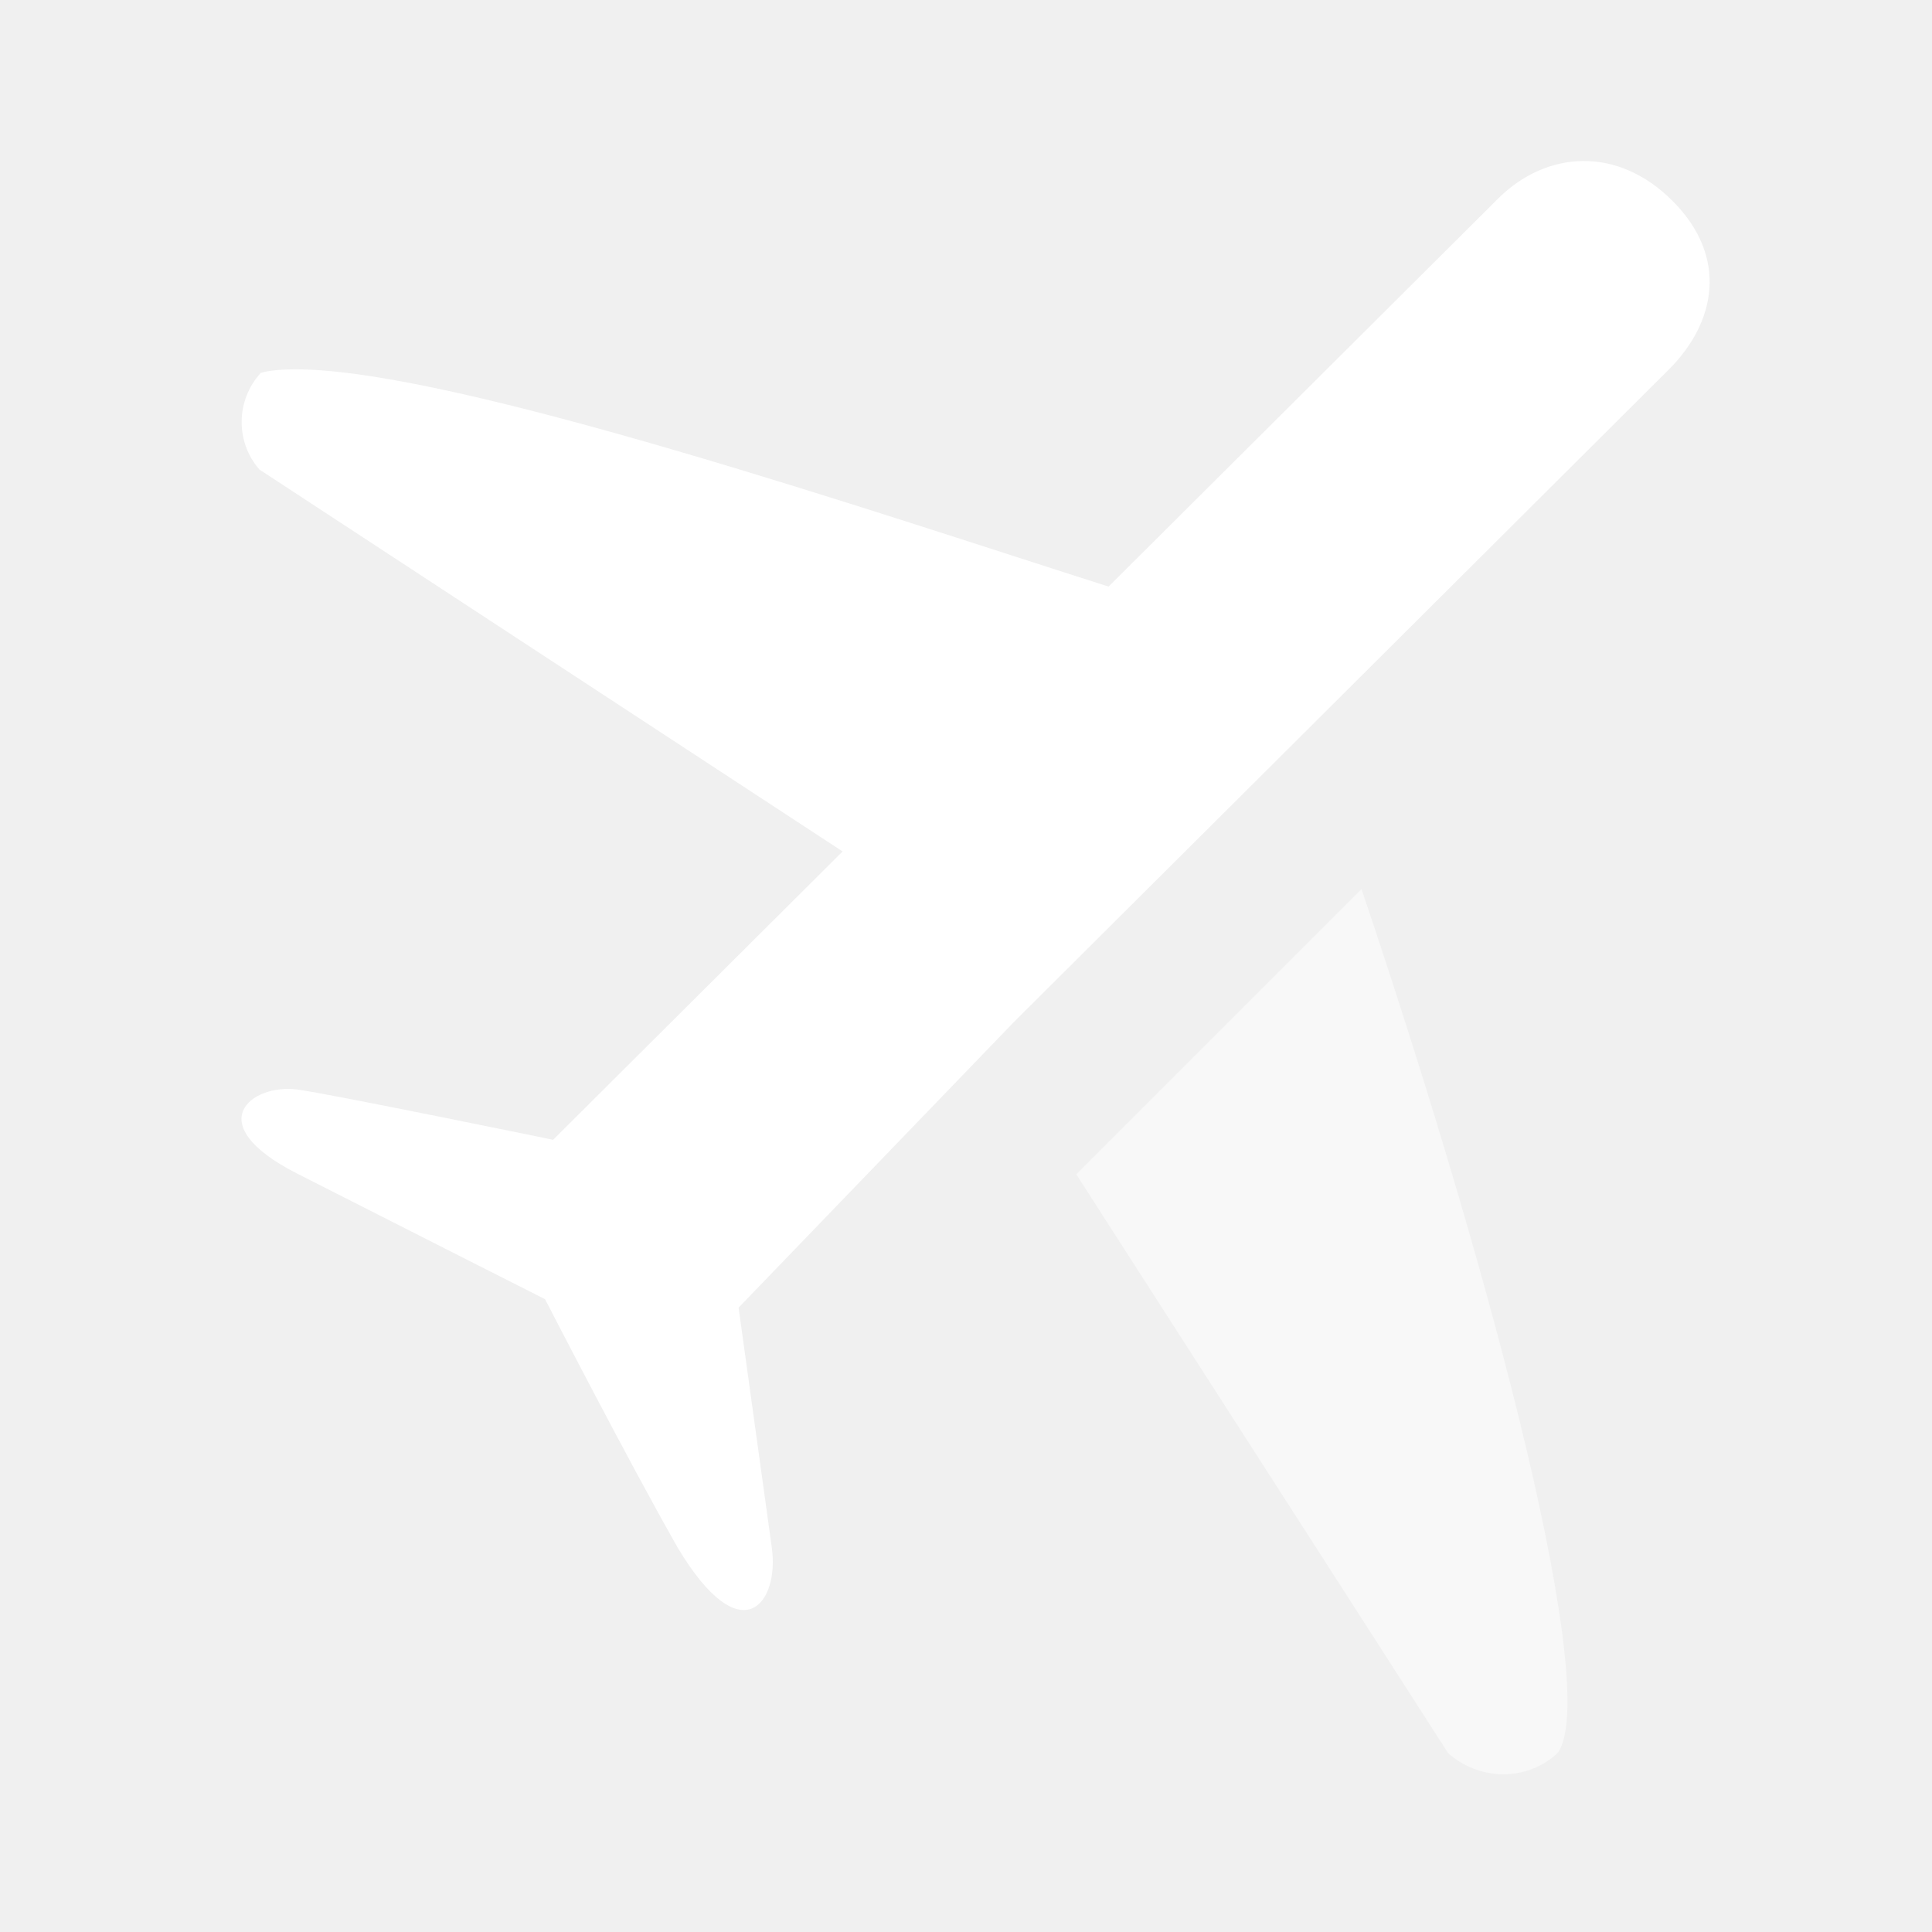
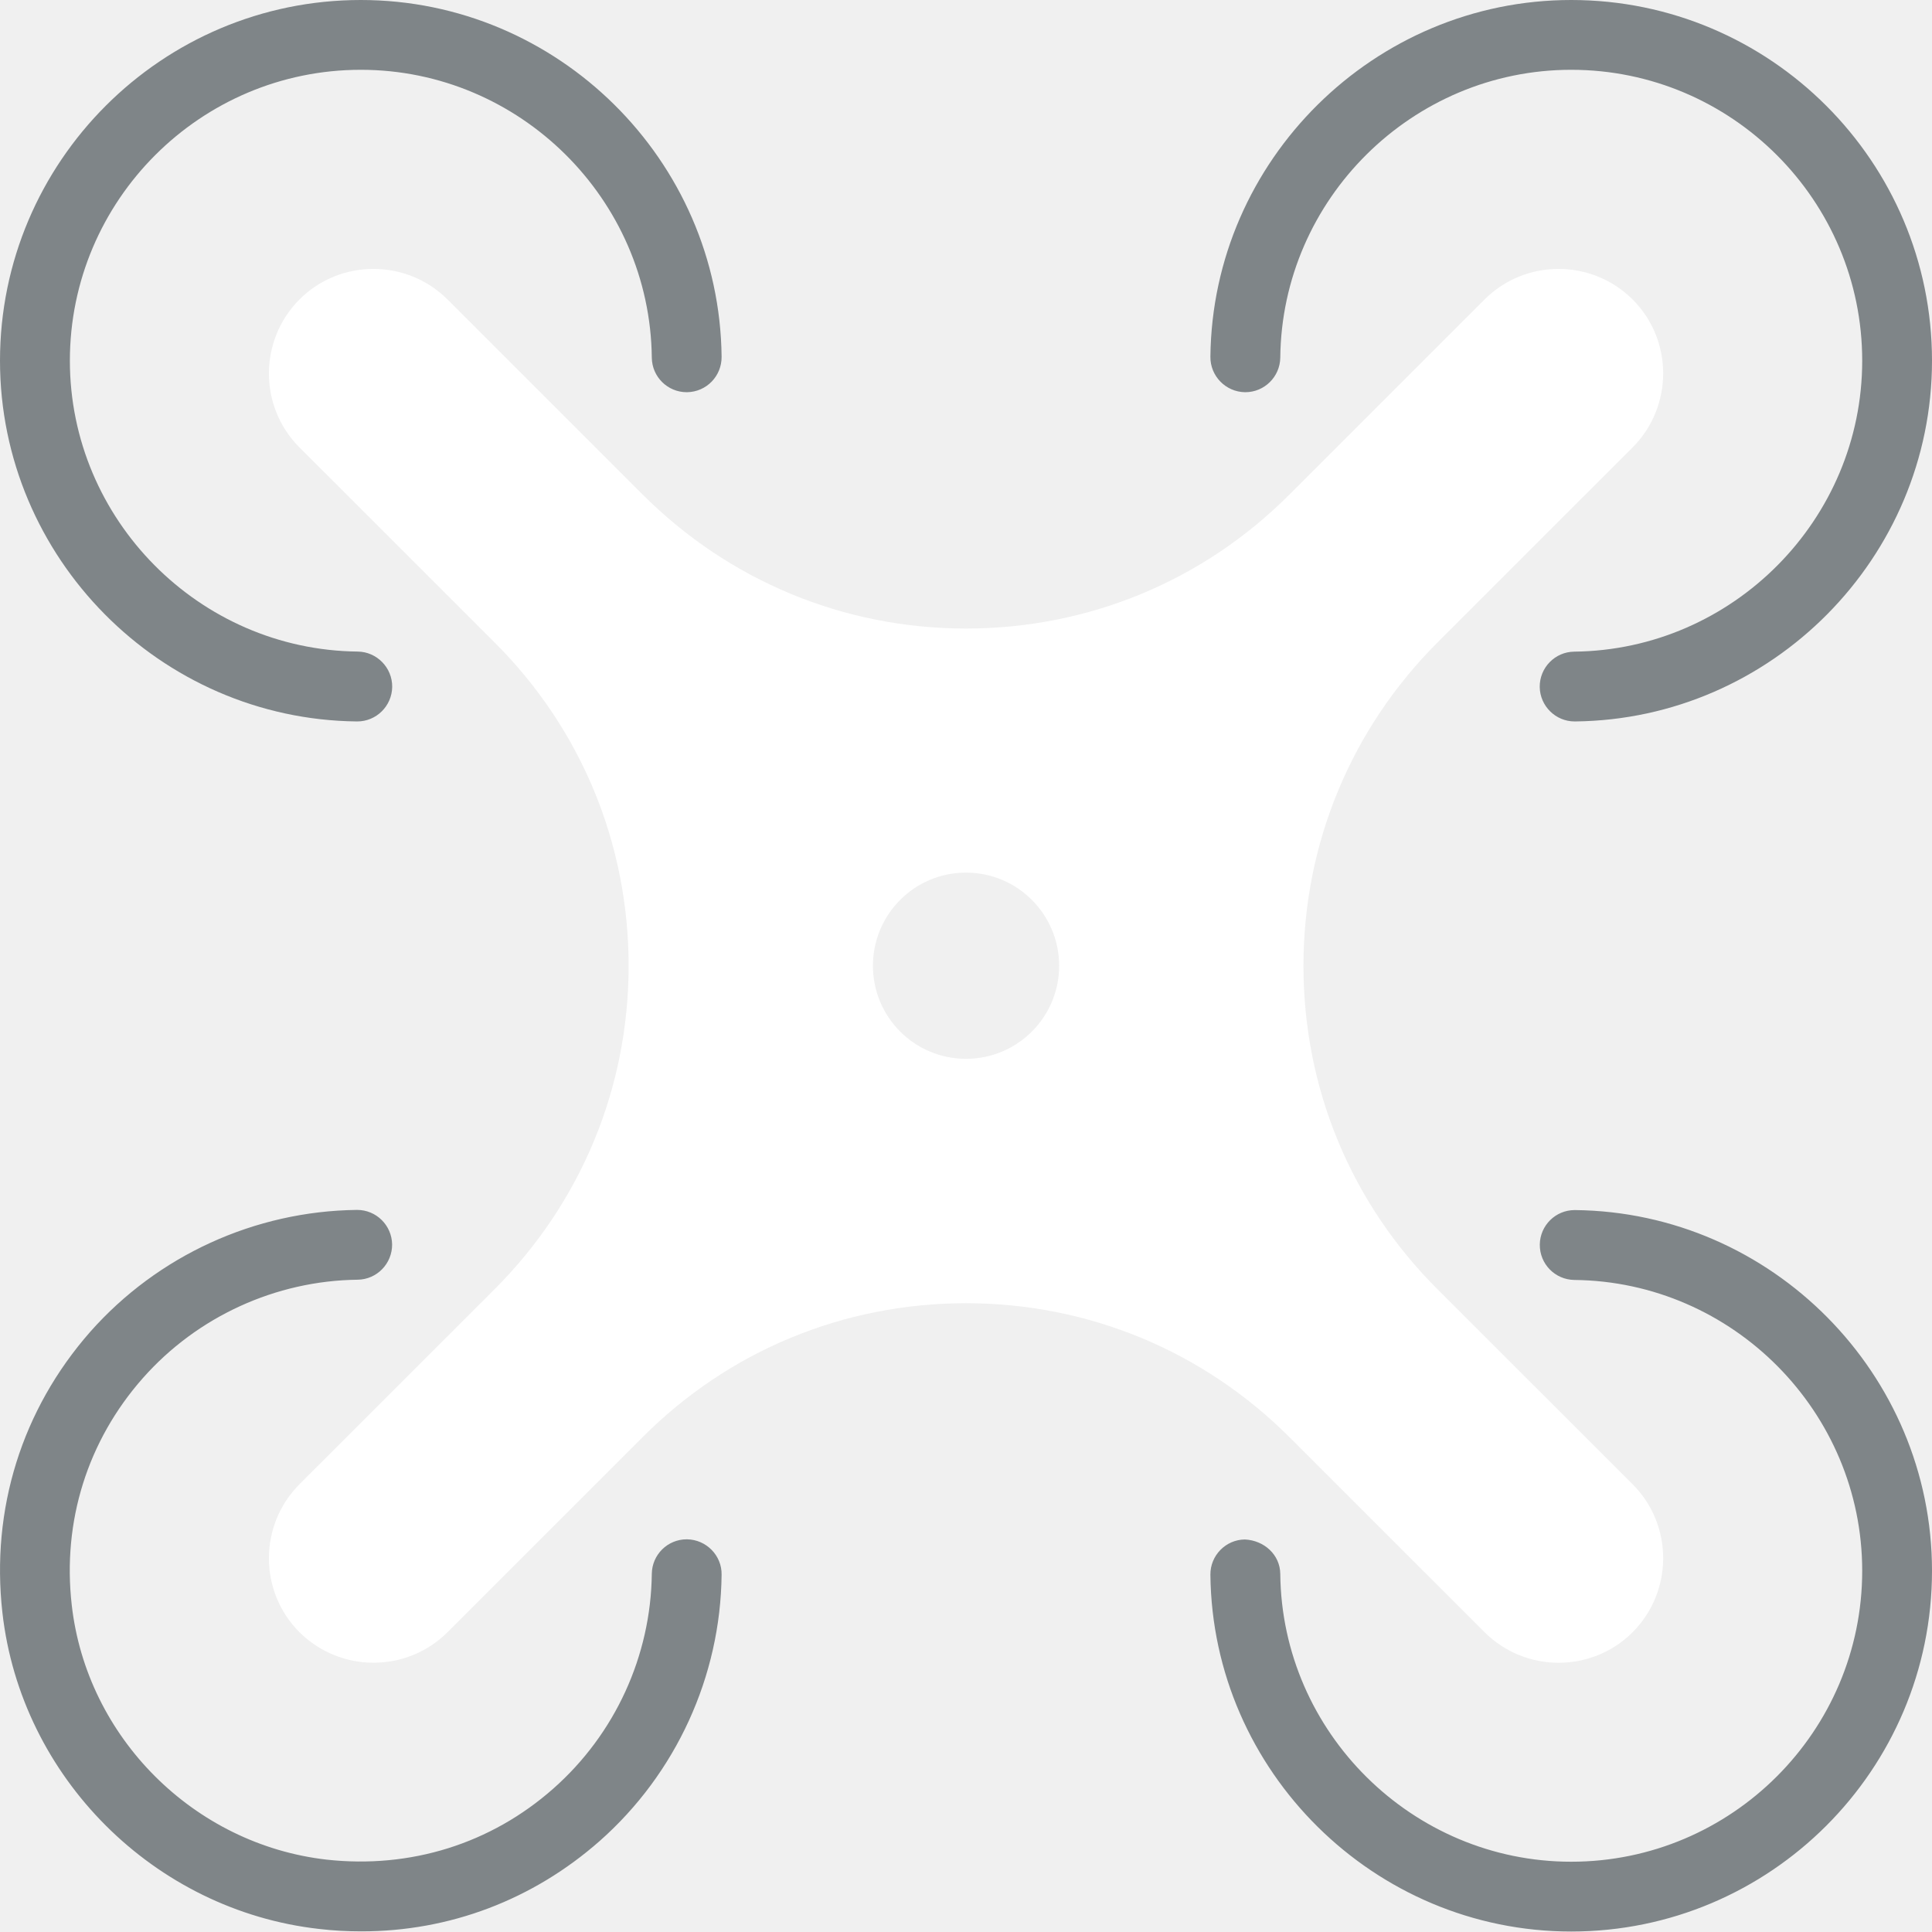
<svg xmlns="http://www.w3.org/2000/svg" width="24" height="24" viewBox="0 0 24 24" fill="none">
-   <path fill-rule="evenodd" clip-rule="evenodd" d="M13.369 14.587L17.99 21.78C18.177 21.944 18.412 22.036 18.659 22.041C18.928 22.044 19.179 21.944 19.356 21.769C19.867 21.007 18.62 16.104 16.913 11.043L13.369 14.587Z" fill="white" fill-opacity="0.5" />
-   <path fill-rule="evenodd" clip-rule="evenodd" d="M20.779 2.498C20.087 1.803 19.204 1.876 18.611 2.466L13.771 7.287C10.881 6.366 5.651 4.588 3.677 4.588C3.402 4.588 3.281 4.619 3.24 4.632C2.929 4.97 2.922 5.489 3.223 5.833L10.467 10.577L6.871 14.159C6.871 14.159 4.096 13.588 3.691 13.534C3.125 13.461 2.472 13.956 3.688 14.577C5.108 15.299 6.771 16.139 6.771 16.139C6.771 16.139 7.795 18.13 8.42 19.228C9.216 20.555 9.683 19.911 9.588 19.228C9.494 18.547 9.175 16.244 9.175 16.244L12.596 12.695L15.952 9.352L20.727 4.594C21.321 4.004 21.47 3.191 20.779 2.498Z" fill="white" />
+   <g clip-path="url(#clip0_1119_409)">
+     <path d="M24 19.513C24 21.985 21.991 23.994 19.518 23.994C17.072 23.994 15.062 22.005 15.036 19.563C15.033 19.323 15.227 19.126 15.464 19.124C15.704 19.135 15.902 19.314 15.904 19.552C15.924 21.522 17.546 23.127 19.518 23.127C21.511 23.127 23.133 21.505 23.133 19.513C23.133 17.541 21.528 15.92 19.556 15.9C19.316 15.896 19.125 15.7 19.128 15.46C19.131 15.223 19.324 15.032 19.561 15.032H19.567C22.011 15.058 24 17.067 24 19.513ZM15.464 4.872H15.47C15.707 4.872 15.9 4.681 15.904 4.444C15.924 2.472 17.546 0.867 19.518 0.867C21.511 0.867 23.133 2.489 23.133 4.481C23.133 6.453 21.528 8.074 19.555 8.095C19.316 8.098 19.125 8.294 19.127 8.534C19.131 8.771 19.324 8.962 19.561 8.962H19.567C22.011 8.936 24 6.927 24 4.481C24 2.009 21.991 0 19.518 0C17.072 0 15.062 1.989 15.036 4.431C15.033 4.672 15.227 4.868 15.464 4.872ZM4.432 8.962H4.438C4.675 8.962 4.868 8.771 4.872 8.534C4.875 8.294 4.681 8.097 4.444 8.094C2.473 8.074 0.868 6.452 0.868 4.481C0.868 2.489 2.49 0.867 4.482 0.867C6.454 0.867 8.076 2.472 8.097 4.444C8.1 4.681 8.293 4.872 8.53 4.872H8.536C8.776 4.868 8.966 4.672 8.964 4.432C8.938 1.989 6.929 0 4.482 0C2.01 0 0 2.009 0 4.481C0 6.927 1.989 8.936 4.432 8.962ZM8.536 19.122H8.53C8.293 19.122 8.1 19.313 8.097 19.55C8.085 20.571 7.64 21.542 6.873 22.219C6.098 22.904 5.098 23.216 4.057 23.101C2.409 22.913 1.076 21.583 0.891 19.936C0.773 18.898 1.088 17.897 1.774 17.12C2.45 16.355 3.425 15.909 4.443 15.897C4.682 15.894 4.873 15.697 4.871 15.458C4.867 15.221 4.674 15.03 4.437 15.03H4.431C3.165 15.045 1.959 15.597 1.121 16.544C0.272 17.51 -0.115 18.747 0.03 20.034C0.261 22.08 1.915 23.731 3.963 23.962C4.139 23.983 4.315 23.992 4.491 23.992C5.585 23.992 6.619 23.601 7.449 22.87C8.398 22.032 8.951 20.824 8.964 19.561C8.968 19.322 8.773 19.126 8.536 19.122Z" fill="#7F8588" />
+     <path d="M16.019 17.854C14.946 16.781 13.518 16.189 12 16.189C10.482 16.189 9.054 16.778 7.982 17.854L5.559 20.276C5.305 20.53 4.971 20.655 4.639 20.655C4.307 20.655 3.974 20.527 3.72 20.276C3.214 19.77 3.214 18.946 3.72 18.438L6.143 16.016C7.216 14.943 7.809 13.516 7.809 11.998C7.809 10.48 7.219 9.052 6.143 7.98L3.72 5.558C3.214 5.052 3.214 4.228 3.72 3.72C4.226 3.214 5.051 3.214 5.559 3.72L7.982 6.142C9.055 7.215 10.482 7.808 12 7.808C13.518 7.808 14.947 7.218 16.019 6.142L18.442 3.72C18.948 3.214 19.772 3.214 20.281 3.72C20.787 4.226 20.787 5.05 20.281 5.558L17.858 7.98C16.785 9.053 16.192 10.48 16.192 11.998C16.192 13.516 16.781 14.944 17.858 16.016L20.281 18.438C20.787 18.944 20.787 19.768 20.281 20.276C19.775 20.782 18.95 20.782 18.442 20.276L16.019 17.854ZM13.157 11.997C13.157 11.358 12.639 10.84 12 10.84C11.361 10.84 10.844 11.358 10.844 11.997C10.844 12.636 11.361 13.153 12 13.153C12.639 13.153 13.157 12.636 13.157 11.997Z" fill="white" />
+   </g>
+   <defs>
+     <clipPath id="clip0_1119_409">
+       <rect width="24" height="24" fill="white" />
+     </clipPath>
+   </defs>
</svg>
